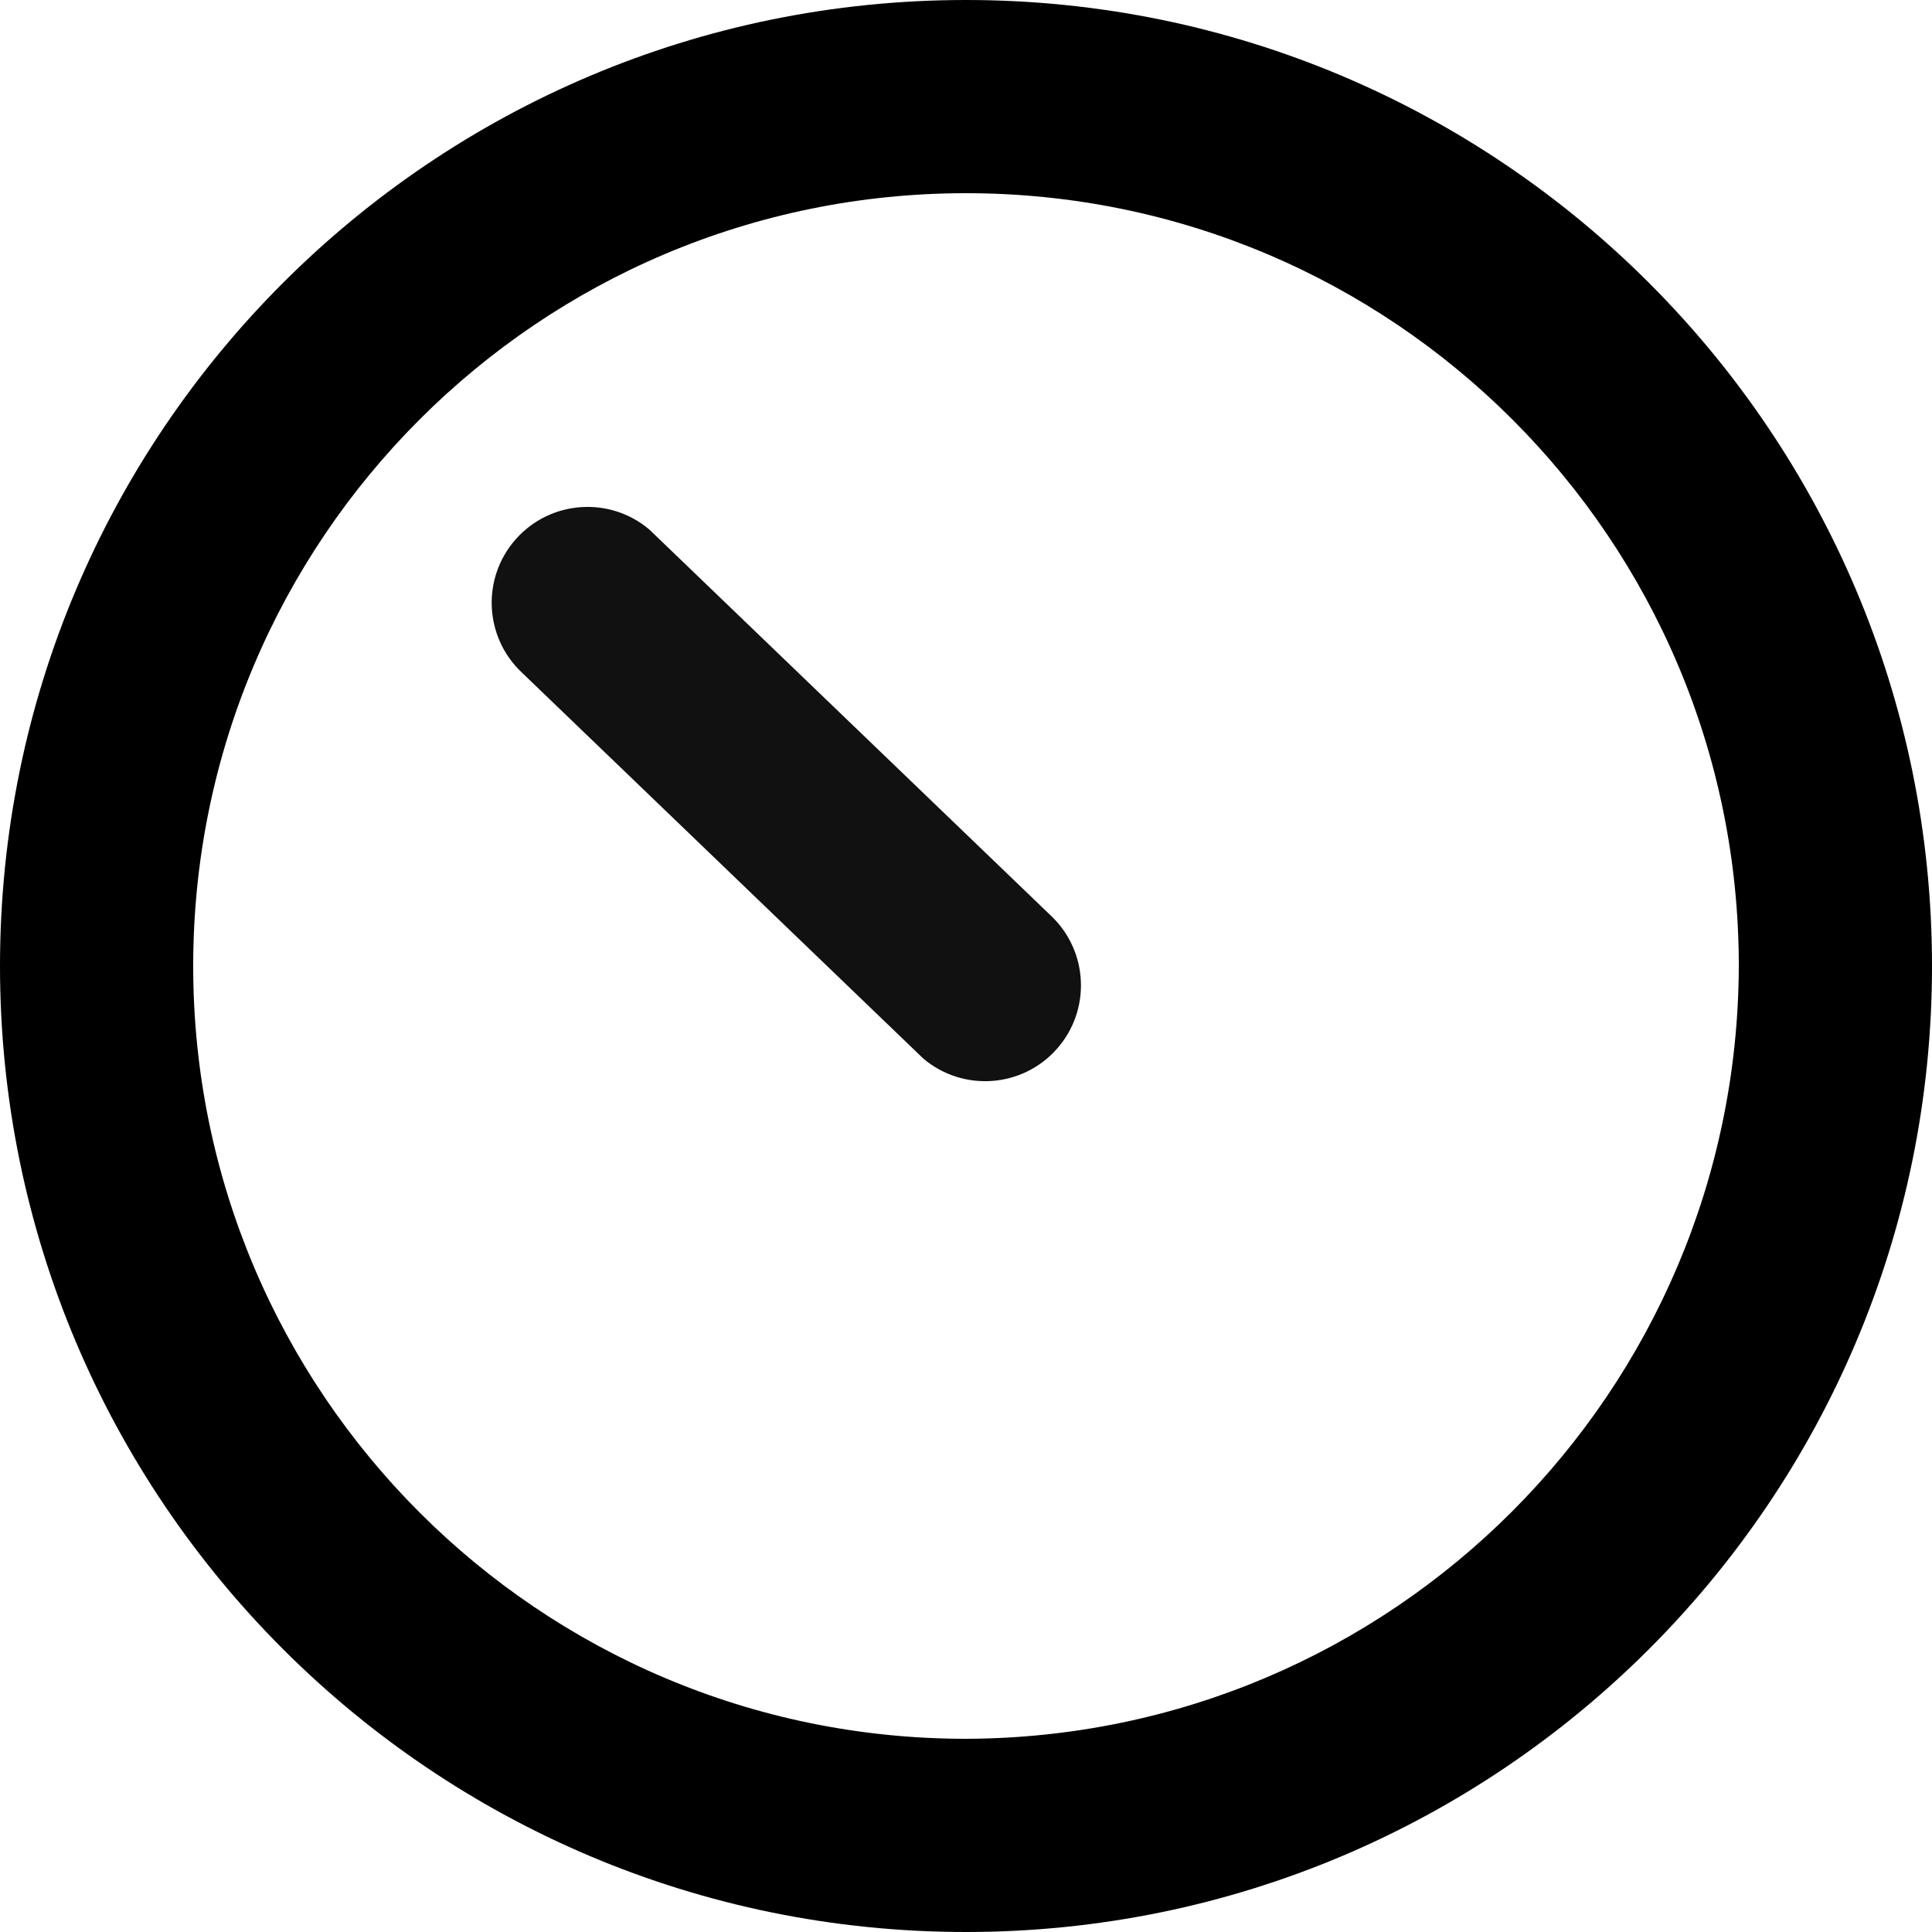
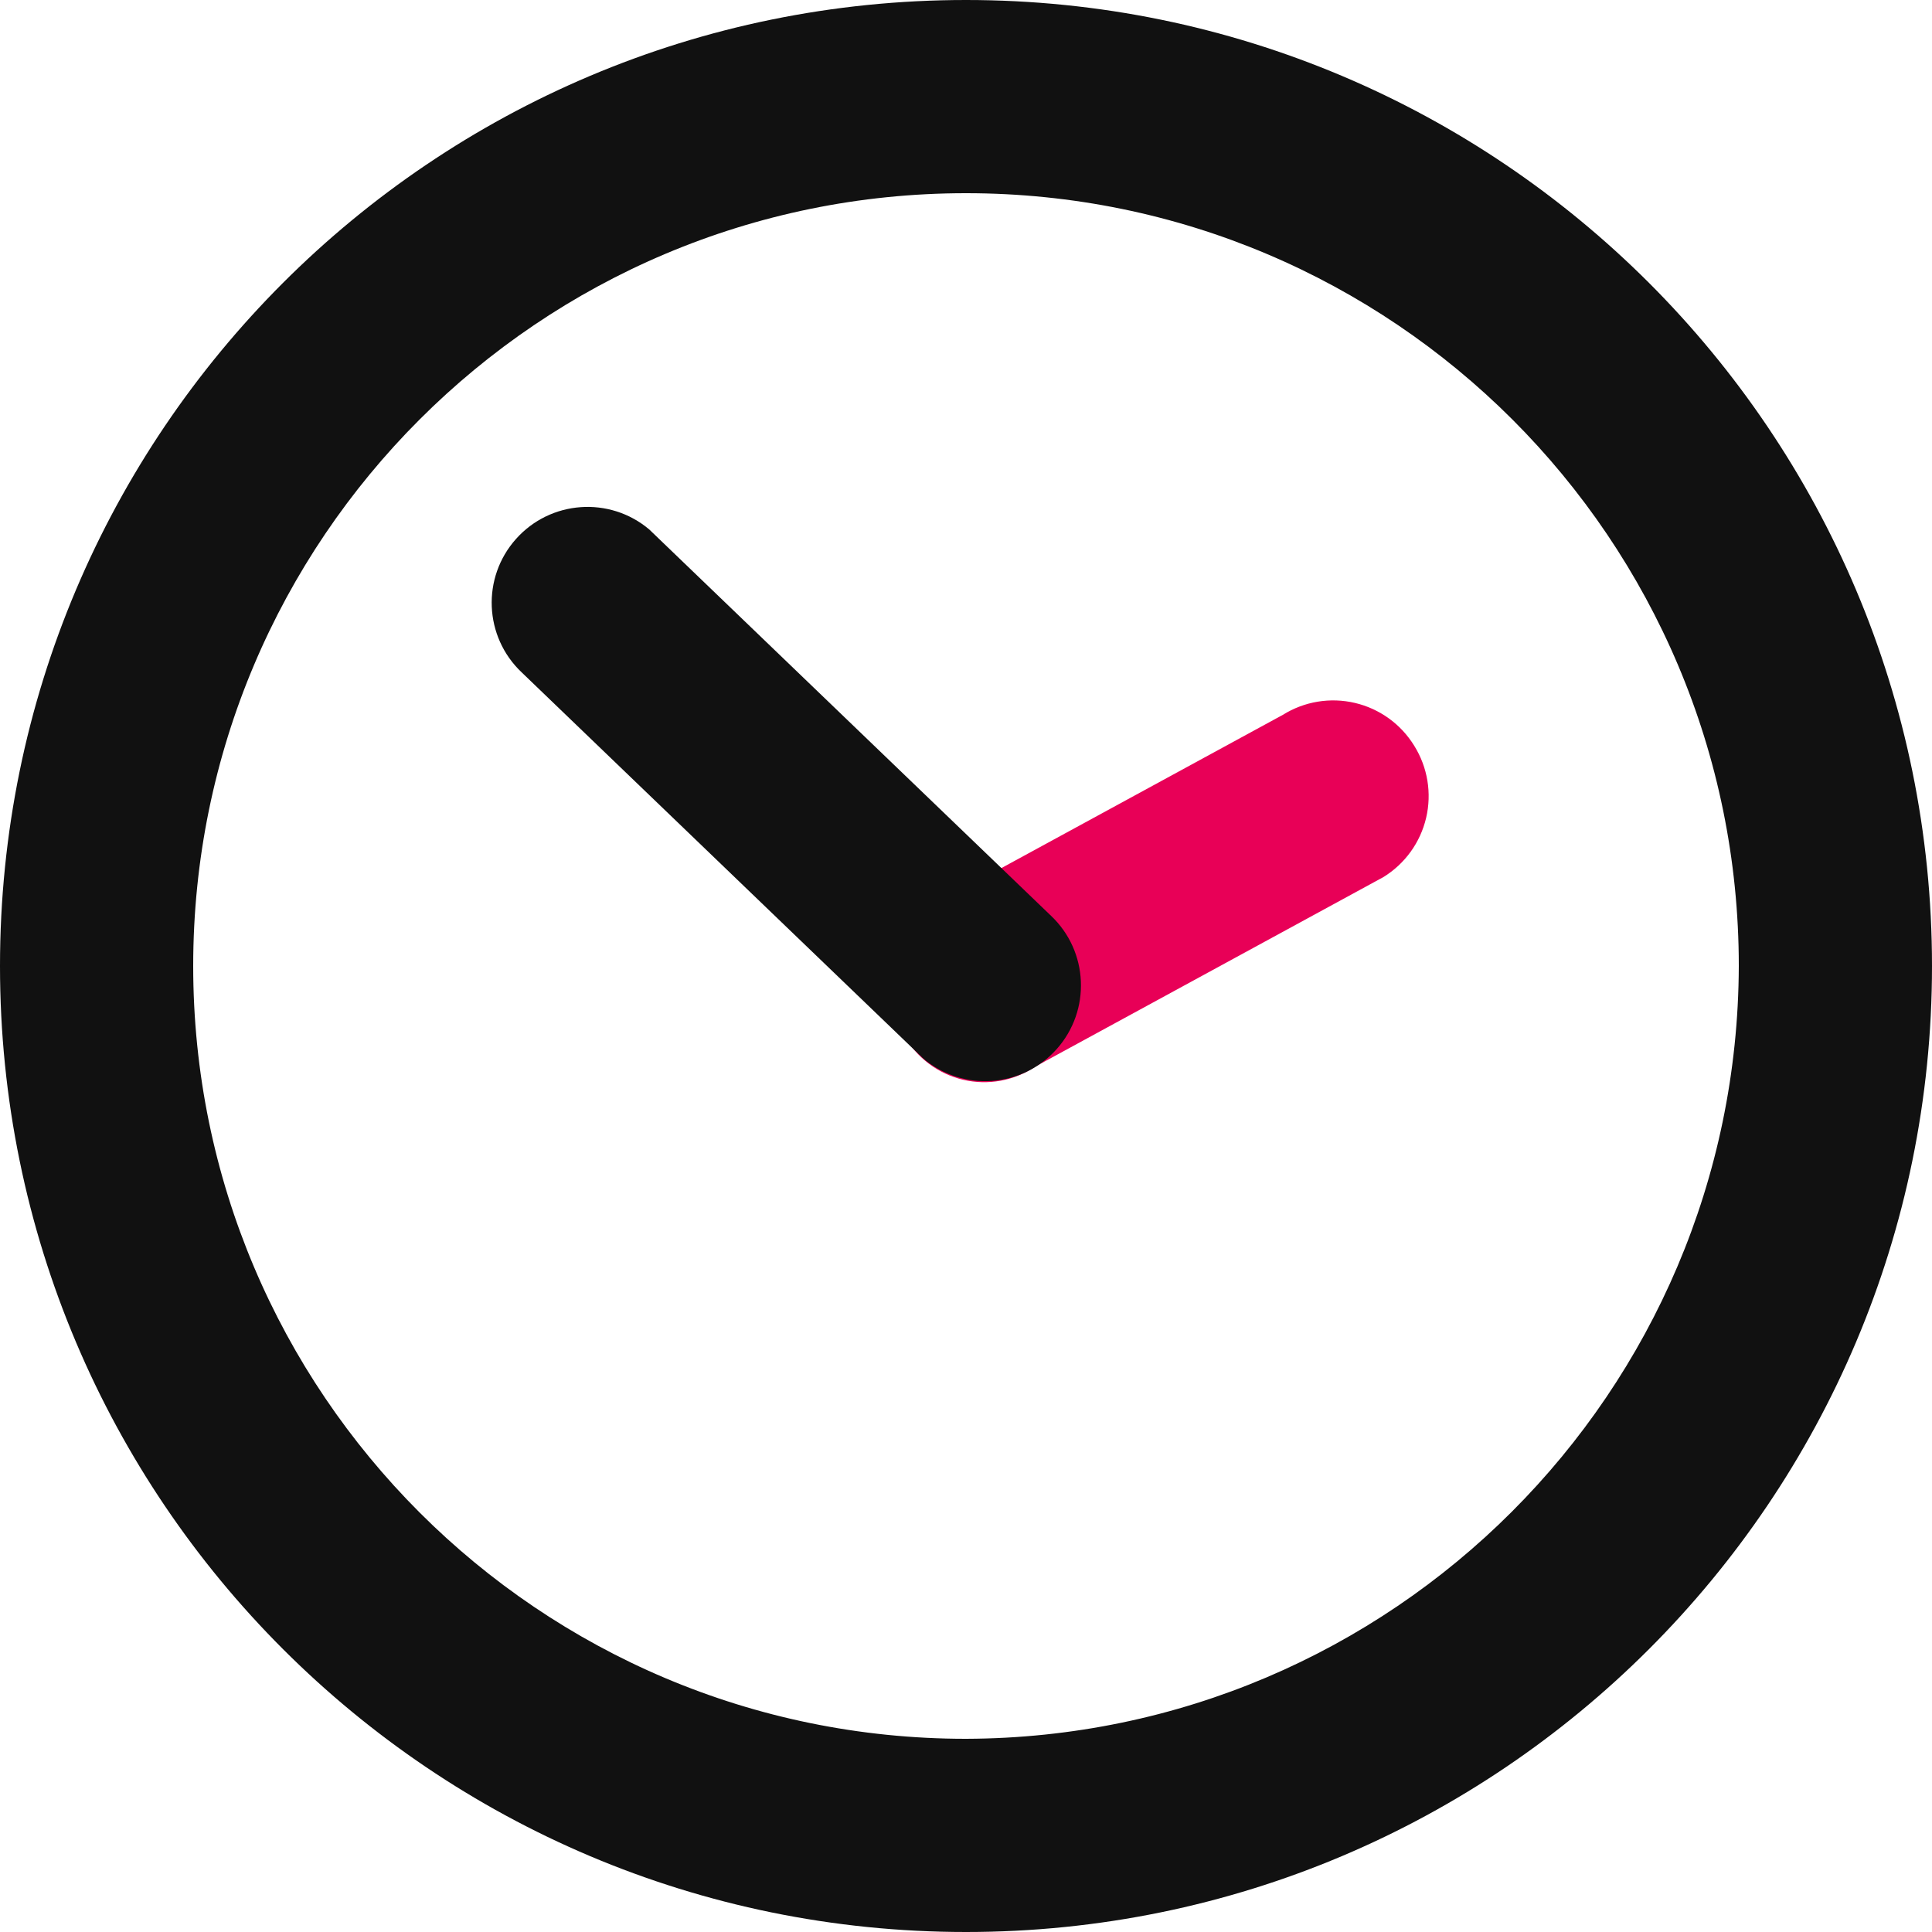
<svg xmlns="http://www.w3.org/2000/svg" width="20" height="20" viewBox="0 0 20 20">
-   <path d="M10,0A10,10,0,1,0,20,10,10,10,0,0,0,10,0Zm0,18a8,8,0,1,1,8-8A8.024,8.024,0,0,1,10,18Z" fill="#000" />
+   <g transform="translate(9.211 7.251)">
+     <path d="M24.537,21.917l3.6-1.96a.984.984,0,0,0,.32-1.36h0a.984.984,0,0,0-1.36-.32l-3.6,1.96a.984.984,0,0,0-.32,1.36h0A.951.951,0,0,0,24.537,21.917Z" transform="translate(-23.028 -18.128)" fill="#e80057" />
+   </g>
+   <path d="M10,0A10,10,0,1,0,20,10,10,10,0,0,0,10,0Zm0,18a8,8,0,1,1,8-8A8.024,8.024,0,0,1,10,18Z" fill="#111" />
  <g transform="translate(5.059 5.219)">
    <path d="M14.309,13.309a.992.992,0,0,0-1.32,1.48l4.16,4a.992.992,0,0,0,1.32-1.48Z" transform="translate(-12.648 -13.048)" fill="#111" />
  </g>
</svg>
